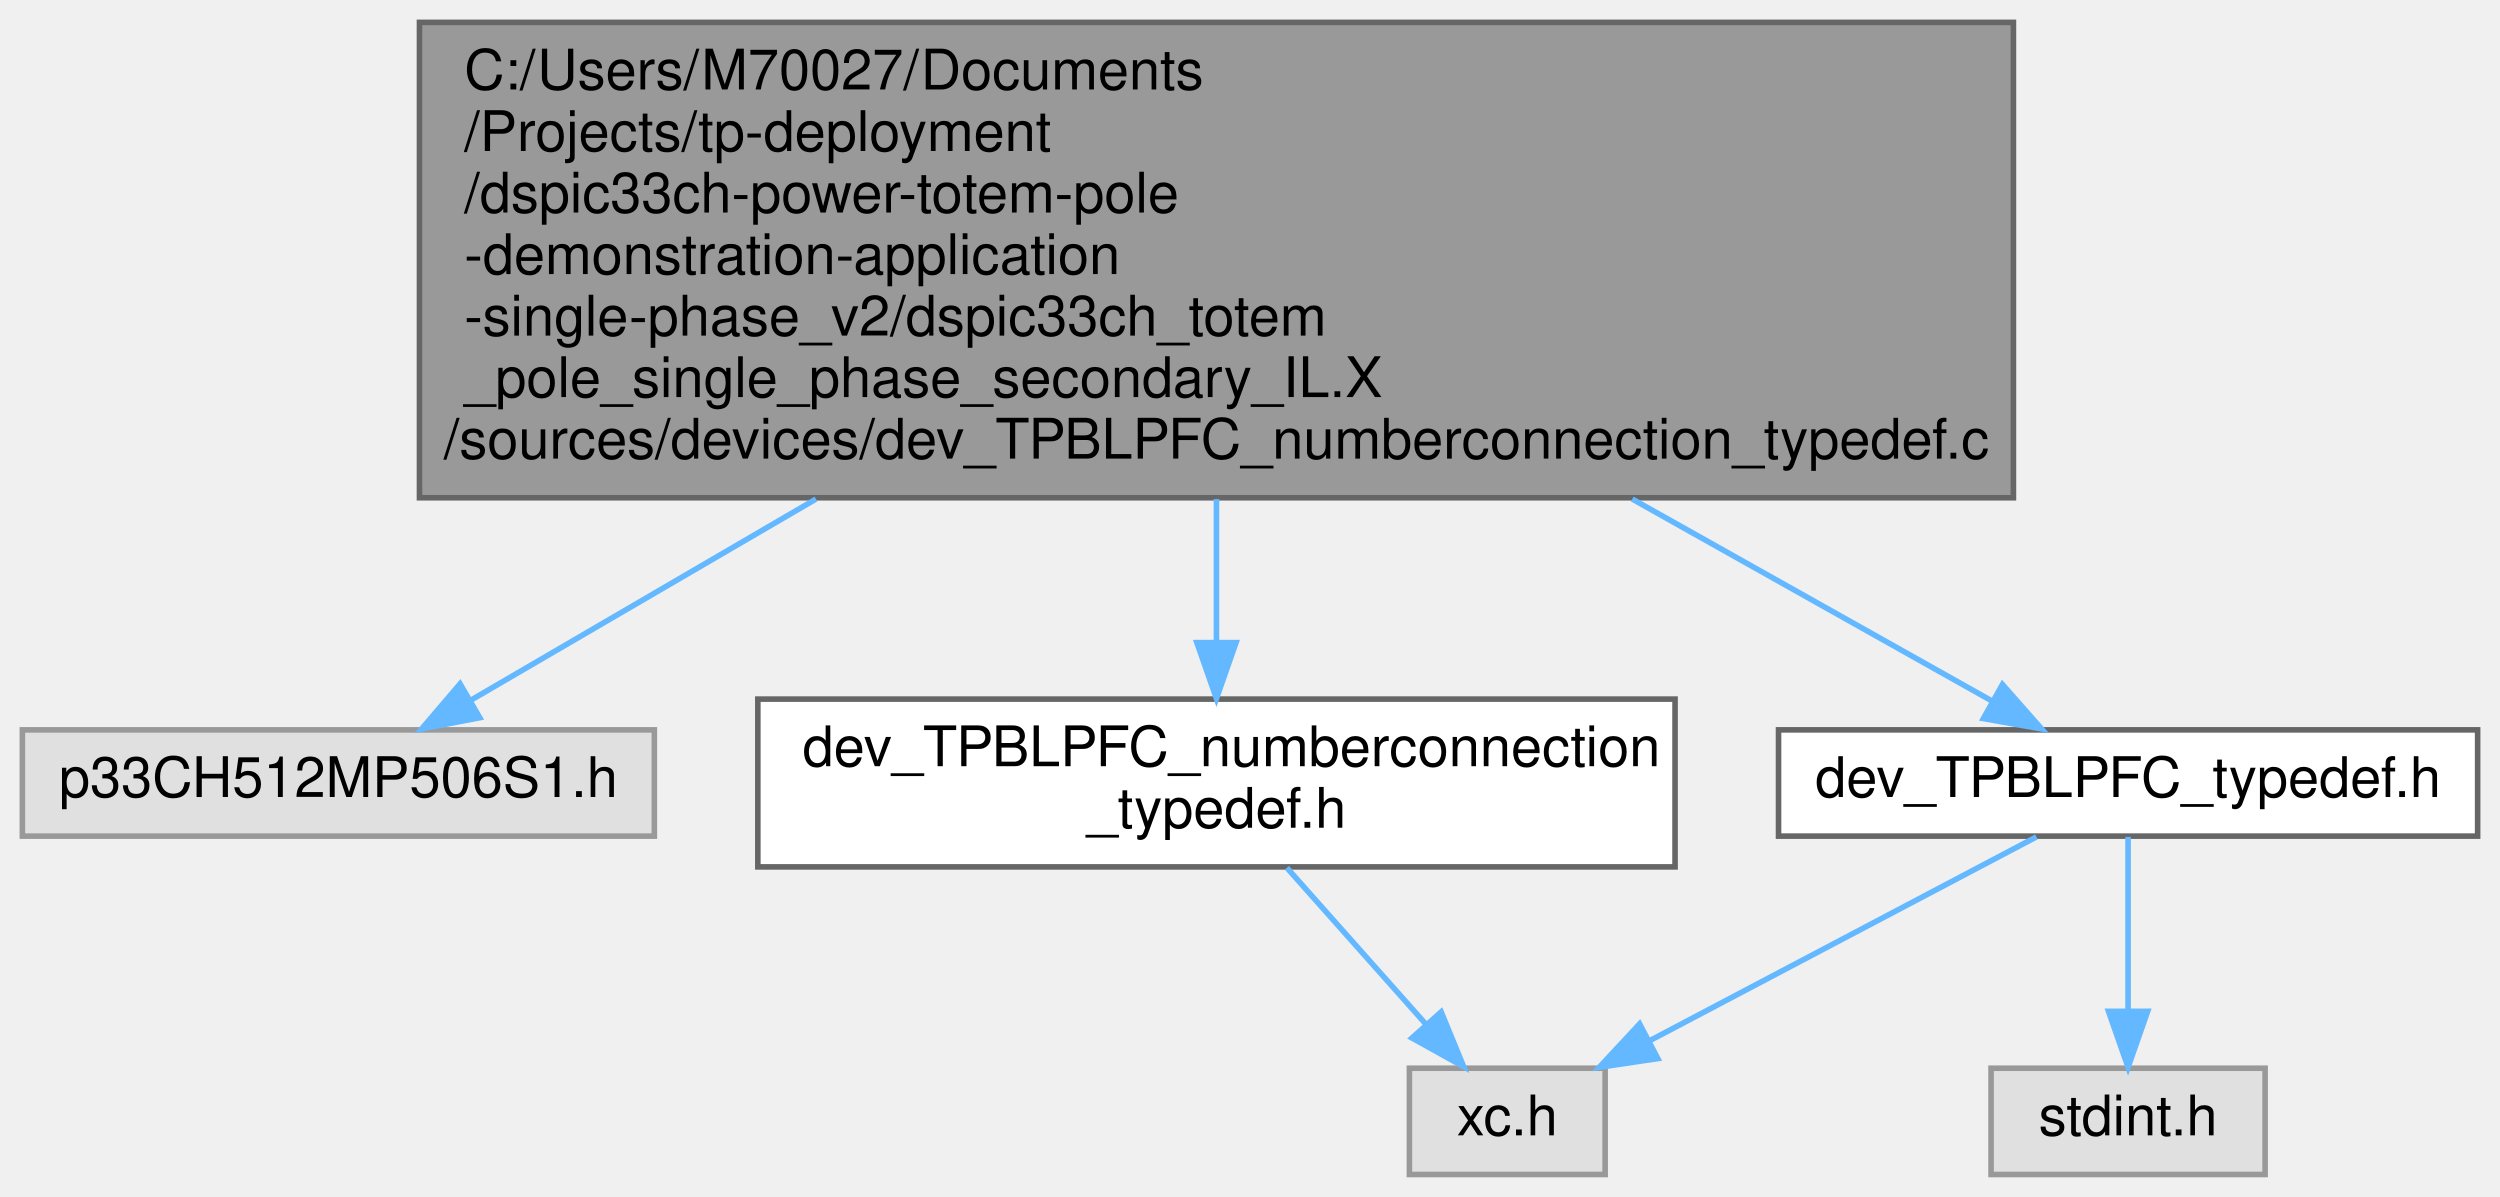
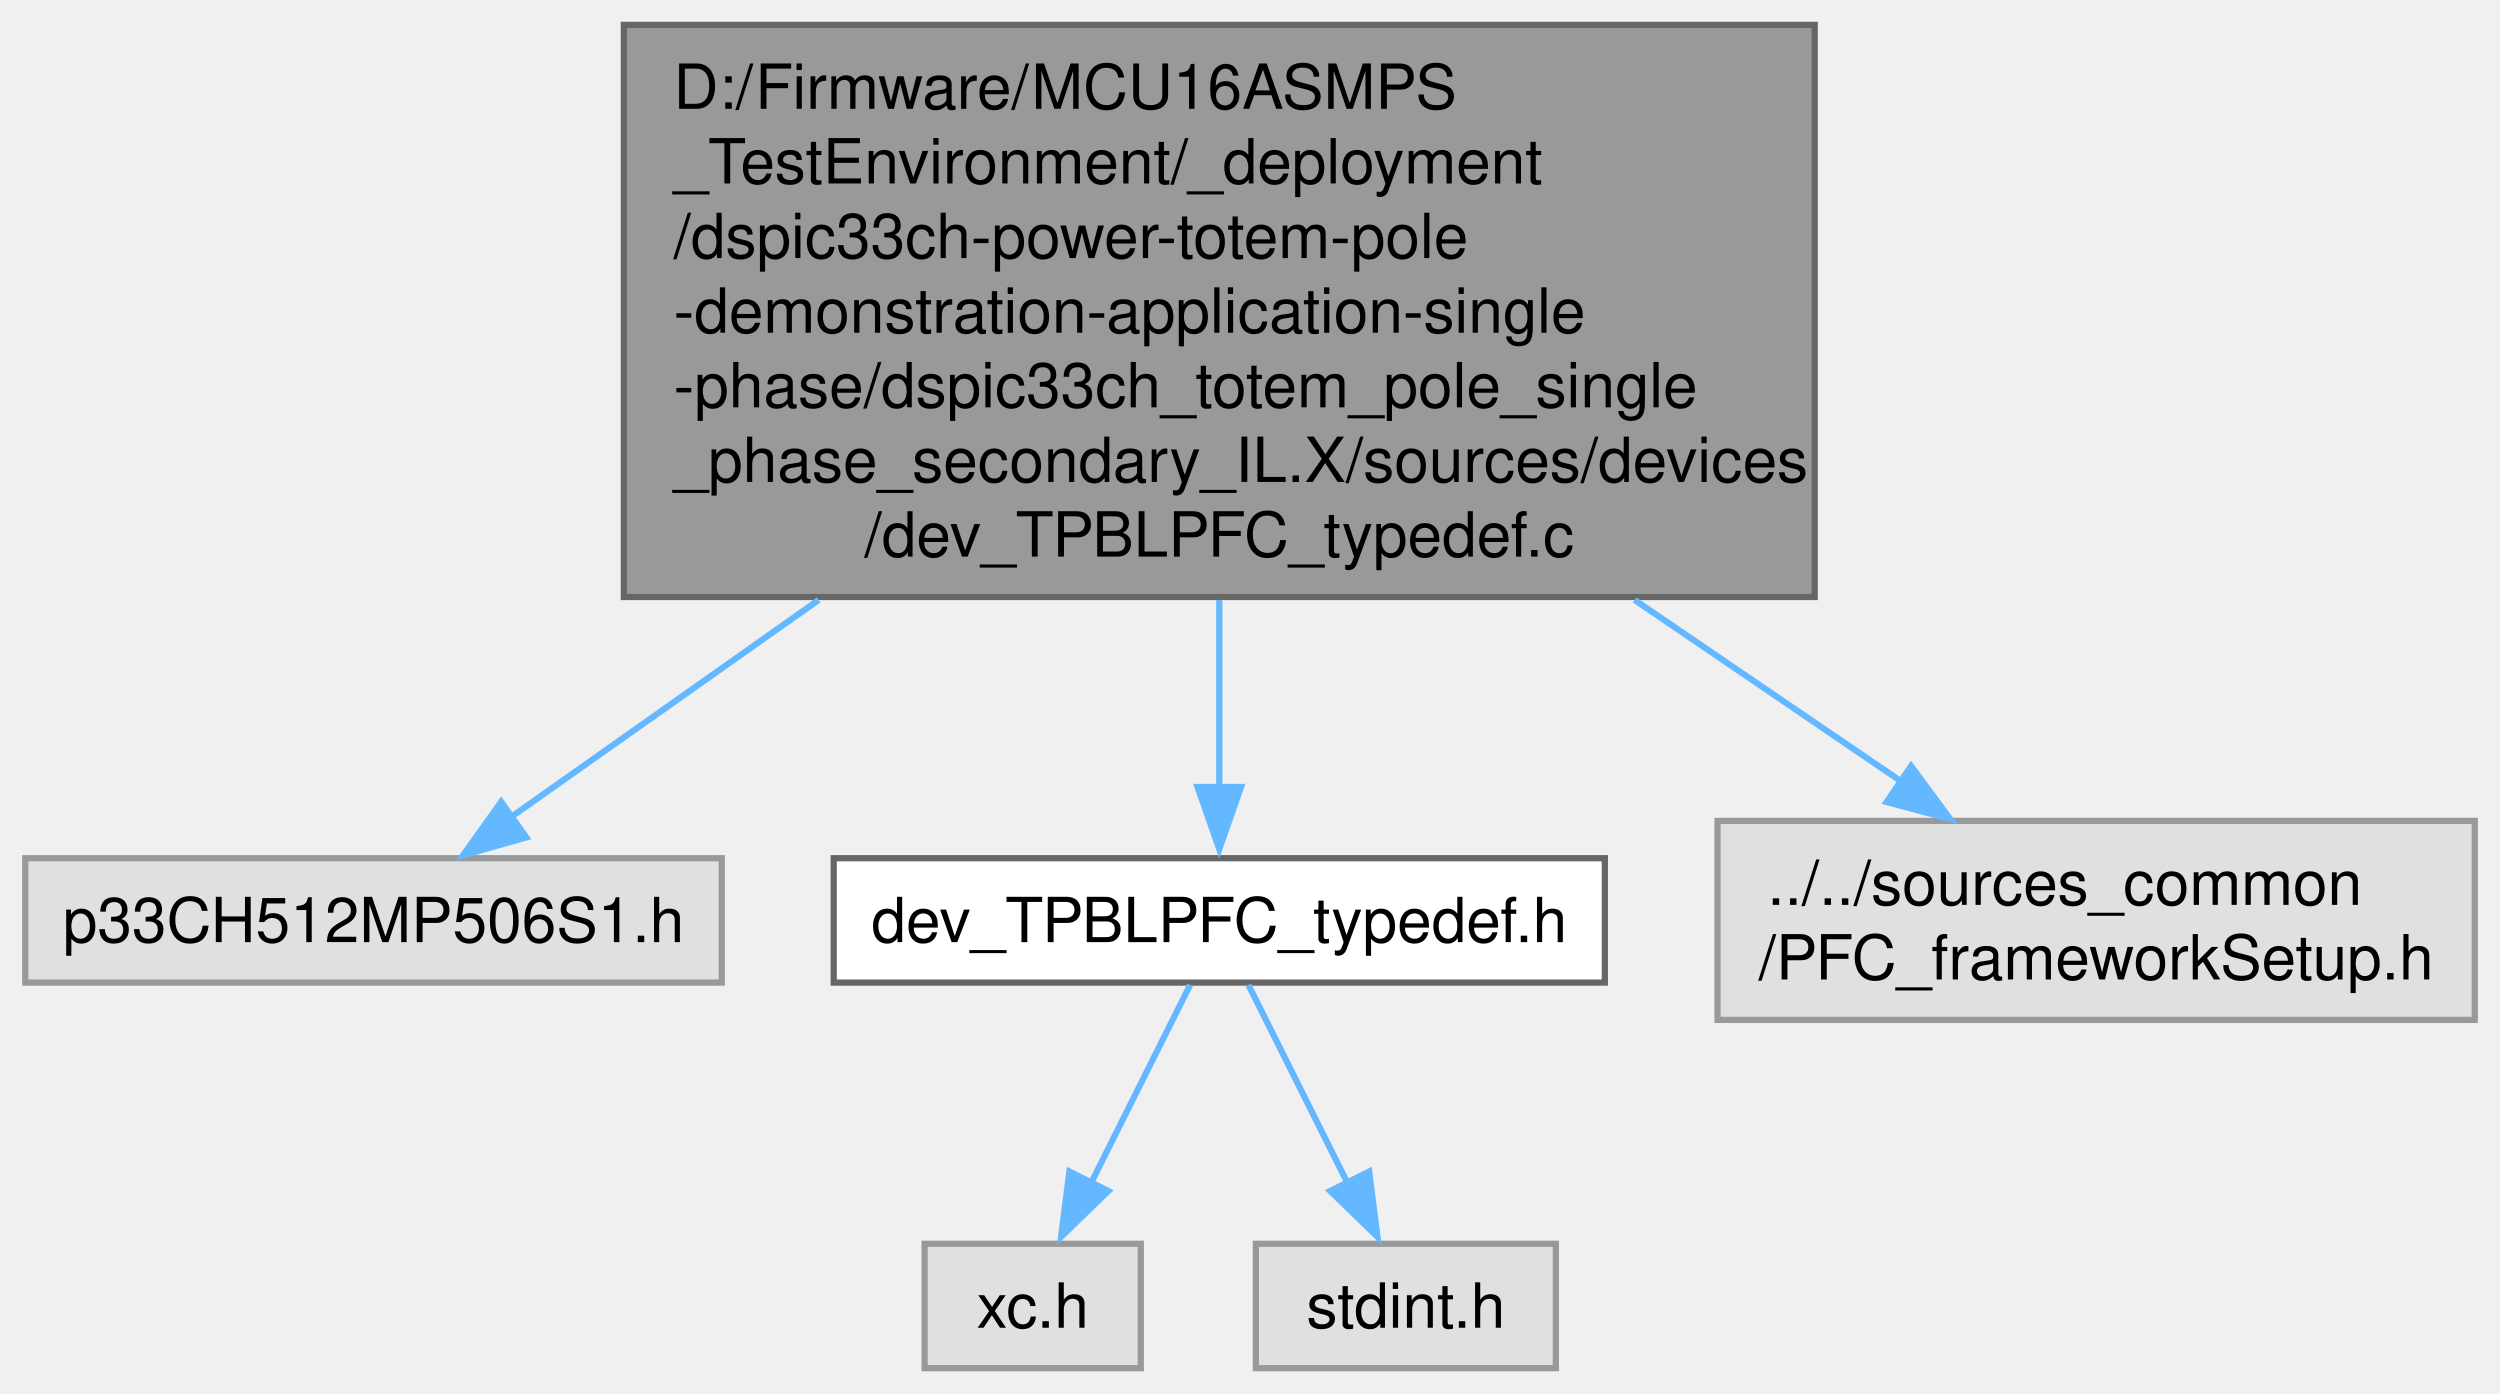
- <svg xmlns="http://www.w3.org/2000/svg" xmlns:xlink="http://www.w3.org/1999/xlink" width="447pt" height="214pt" viewBox="0.00 0.00 447.00 214.00">
-   <g id="graph0" class="graph" transform="scale(1 1) rotate(0) translate(4 210)">
+ <svg xmlns="http://www.w3.org/2000/svg" xmlns:xlink="http://www.w3.org/1999/xlink" width="402pt" height="224pt" viewBox="0.00 0.00 401.88 224.00">
+   <g id="graph0" class="graph" transform="scale(1 1) rotate(0) translate(4 220)">
    <g id="Node000001" class="node">
      <g id="a_Node000001">
        <a xlink:title="This is the typedef file for power controller.">
-           <polygon fill="#999999" stroke="#666666" points="356,-206 71,-206 71,-121 356,-121 356,-206" />
-           <text text-anchor="start" x="79" y="-194" font-family="Helvetica,sans-Serif" font-size="10.00">C:/Users/M70027/Documents</text>
-           <text text-anchor="start" x="79" y="-183" font-family="Helvetica,sans-Serif" font-size="10.00">/Projects/tp-deployment</text>
-           <text text-anchor="start" x="79" y="-172" font-family="Helvetica,sans-Serif" font-size="10.00">/dspic33ch-power-totem-pole</text>
-           <text text-anchor="start" x="79" y="-161" font-family="Helvetica,sans-Serif" font-size="10.00">-demonstration-application</text>
-           <text text-anchor="start" x="79" y="-150" font-family="Helvetica,sans-Serif" font-size="10.00">-single-phase_v2/dspic33ch_totem</text>
-           <text text-anchor="start" x="79" y="-139" font-family="Helvetica,sans-Serif" font-size="10.00">_pole_single_phase_secondary_IL.X</text>
-           <text text-anchor="middle" x="213.5" y="-128" font-family="Helvetica,sans-Serif" font-size="10.00">/sources/devices/dev_TPBLPFC_numberconnection_typedef.c</text>
+           <polygon fill="#999999" stroke="#666666" points="287.75,-216 96.25,-216 96.25,-124 287.75,-124 287.75,-216" />
+           <text text-anchor="start" x="104.25" y="-202.5" font-family="Helvetica,sans-Serif" font-size="10.00">D:/Firmware/MCU16ASMPS</text>
+           <text text-anchor="start" x="104.25" y="-190.5" font-family="Helvetica,sans-Serif" font-size="10.00">_TestEnvironment/_deployment</text>
+           <text text-anchor="start" x="104.25" y="-178.5" font-family="Helvetica,sans-Serif" font-size="10.00">/dspic33ch-power-totem-pole</text>
+           <text text-anchor="start" x="104.25" y="-166.5" font-family="Helvetica,sans-Serif" font-size="10.00">-demonstration-application-single</text>
+           <text text-anchor="start" x="104.25" y="-154.5" font-family="Helvetica,sans-Serif" font-size="10.00">-phase/dspic33ch_totem_pole_single</text>
+           <text text-anchor="start" x="104.25" y="-142.5" font-family="Helvetica,sans-Serif" font-size="10.00">_phase_secondary_IL.X/sources/devices</text>
+           <text text-anchor="middle" x="192" y="-130.5" font-family="Helvetica,sans-Serif" font-size="10.00">/dev_TPBLPFC_typedef.c</text>
        </a>
      </g>
    </g>
    <g id="Node000002" class="node">
      <g id="a_Node000002">
        <a xlink:title=" ">
-           <polygon fill="#e0e0e0" stroke="#999999" points="113,-79.5 0,-79.5 0,-60.5 113,-60.5 113,-79.5" />
-           <text text-anchor="middle" x="56.5" y="-67.5" font-family="Helvetica,sans-Serif" font-size="10.00">p33CH512MP506S1.h</text>
+           <polygon fill="#e0e0e0" stroke="#999999" points="112,-82 0,-82 0,-62 112,-62 112,-82" />
+           <text text-anchor="middle" x="56" y="-68.5" font-family="Helvetica,sans-Serif" font-size="10.00">p33CH512MP506S1.h</text>
        </a>
      </g>
    </g>
    <g id="edge1_Node000001_Node000002" class="edge">
      <g id="a_edge1_Node000001_Node000002">
        <a xlink:title=" ">
-           <path fill="none" stroke="#63b8ff" d="M141.89,-120.77C119.72,-107.84 96.8,-94.49 80.3,-84.87" />
-           <polygon fill="#63b8ff" stroke="#63b8ff" points="81.78,-81.68 71.38,-79.67 78.26,-87.73 81.78,-81.68" />
+           <path fill="none" stroke="#63b8ff" d="M127.58,-123.53C109.73,-110.93 91.55,-98.1 77.98,-88.52" />
+           <polygon fill="#63b8ff" stroke="#63b8ff" points="80.57,-85.35 70.38,-82.45 76.53,-91.07 80.57,-85.35" />
        </a>
      </g>
    </g>
    <g id="Node000003" class="node">
      <g id="a_Node000003">
        <a xlink:href="a00338.html" target="_top" xlink:title="This is the typedef file for power controller.">
-           <polygon fill="white" stroke="#666666" points="295.5,-85 131.5,-85 131.5,-55 295.5,-55 295.5,-85" />
-           <text text-anchor="start" x="139.5" y="-73" font-family="Helvetica,sans-Serif" font-size="10.00">dev_TPBLPFC_numberconnection</text>
-           <text text-anchor="middle" x="213.5" y="-62" font-family="Helvetica,sans-Serif" font-size="10.00">_typedef.h</text>
+           <polygon fill="white" stroke="#666666" points="254,-82 130,-82 130,-62 254,-62 254,-82" />
+           <text text-anchor="middle" x="192" y="-68.5" font-family="Helvetica,sans-Serif" font-size="10.00">dev_TPBLPFC_typedef.h</text>
        </a>
      </g>
    </g>
    <g id="edge2_Node000001_Node000003" class="edge">
      <g id="a_edge2_Node000001_Node000003">
        <a xlink:title=" ">
-           <path fill="none" stroke="#63b8ff" d="M213.5,-120.77C213.5,-112.05 213.5,-103.14 213.5,-95.32" />
-           <polygon fill="#63b8ff" stroke="#63b8ff" points="217,-95.1 213.5,-85.1 210,-95.1 217,-95.1" />
+           <path fill="none" stroke="#63b8ff" d="M192,-123.53C192,-112.87 192,-102.04 192,-93.16" />
+           <polygon fill="#63b8ff" stroke="#63b8ff" points="195.5,-93.45 192,-83.45 188.5,-93.45 195.5,-93.45" />
        </a>
      </g>
    </g>
-     <g id="Node000005" class="node">
-       <g id="a_Node000005">
-         <a xlink:href="a00344.html" target="_top" xlink:title="This is the typedef file for power controller.">
-           <polygon fill="white" stroke="#666666" points="439,-79.5 314,-79.5 314,-60.5 439,-60.5 439,-79.5" />
-           <text text-anchor="middle" x="376.5" y="-67.5" font-family="Helvetica,sans-Serif" font-size="10.00">dev_TPBLPFC_typedef.h</text>
+     <g id="Node000006" class="node">
+       <g id="a_Node000006">
+         <a xlink:title=" ">
+           <polygon fill="#e0e0e0" stroke="#999999" points="393.88,-88 272.12,-88 272.12,-56 393.88,-56 393.88,-88" />
+           <text text-anchor="start" x="280.12" y="-74.5" font-family="Helvetica,sans-Serif" font-size="10.00">../../sources_common</text>
+           <text text-anchor="middle" x="333" y="-62.5" font-family="Helvetica,sans-Serif" font-size="10.00">/PFC_frameworkSetup.h</text>
        </a>
      </g>
    </g>
-     <g id="edge4_Node000001_Node000005" class="edge">
-       <g id="a_edge4_Node000001_Node000005">
+     <g id="edge5_Node000001_Node000006" class="edge">
+       <g id="a_edge5_Node000001_Node000006">
        <a xlink:title=" ">
-           <path fill="none" stroke="#63b8ff" d="M287.85,-120.77C311.08,-107.72 335.1,-94.24 352.27,-84.6" />
-           <polygon fill="#63b8ff" stroke="#63b8ff" points="354.04,-87.62 361.05,-79.67 350.62,-81.52 354.04,-87.62" />
+           <path fill="none" stroke="#63b8ff" d="M258.78,-123.53C273.79,-113.31 289.02,-102.94 301.75,-94.28" />
+           <polygon fill="#63b8ff" stroke="#63b8ff" points="303.24,-96.82 309.54,-88.3 299.3,-91.03 303.24,-96.82" />
        </a>
      </g>
    </g>
    <g id="Node000004" class="node">
      <g id="a_Node000004">
        <a xlink:title=" ">
-           <polygon fill="#e0e0e0" stroke="#999999" points="283,-19 248,-19 248,0 283,0 283,-19" />
-           <text text-anchor="middle" x="265.5" y="-7" font-family="Helvetica,sans-Serif" font-size="10.00">xc.h</text>
+           <polygon fill="#e0e0e0" stroke="#999999" points="179.38,-20 144.62,-20 144.62,0 179.38,0 179.38,-20" />
+           <text text-anchor="middle" x="162" y="-6.5" font-family="Helvetica,sans-Serif" font-size="10.00">xc.h</text>
        </a>
      </g>
    </g>
    <g id="edge3_Node000003_Node000004" class="edge">
      <g id="a_edge3_Node000003_Node000004">
        <a xlink:title=" ">
-           <path fill="none" stroke="#63b8ff" d="M226.09,-54.84C233.56,-46.43 243.06,-35.74 250.87,-26.96" />
-           <polygon fill="#63b8ff" stroke="#63b8ff" points="253.68,-29.07 257.71,-19.27 248.45,-24.41 253.68,-29.07" />
+           <path fill="none" stroke="#63b8ff" d="M187.31,-61.62C183.06,-53.12 176.67,-40.33 171.37,-29.74" />
+           <polygon fill="#63b8ff" stroke="#63b8ff" points="174.16,-28.49 166.56,-21.11 167.9,-31.62 174.16,-28.49" />
        </a>
      </g>
    </g>
-     <g id="edge5_Node000005_Node000004" class="edge">
-       <g id="a_edge5_Node000005_Node000004">
+     <g id="Node000005" class="node">
+       <g id="a_Node000005">
        <a xlink:title=" ">
-           <path fill="none" stroke="#63b8ff" d="M360.12,-60.37C341.92,-50.78 312.3,-35.17 291.05,-23.97" />
-           <polygon fill="#63b8ff" stroke="#63b8ff" points="292.42,-20.73 281.95,-19.17 289.16,-26.93 292.42,-20.73" />
+           <polygon fill="#e0e0e0" stroke="#999999" points="246.12,-20 197.88,-20 197.88,0 246.12,0 246.12,-20" />
+           <text text-anchor="middle" x="222" y="-6.5" font-family="Helvetica,sans-Serif" font-size="10.00">stdint.h</text>
        </a>
      </g>
    </g>
-     <g id="Node000006" class="node">
-       <g id="a_Node000006">
+     <g id="edge4_Node000003_Node000005" class="edge">
+       <g id="a_edge4_Node000003_Node000005">
        <a xlink:title=" ">
-           <polygon fill="#e0e0e0" stroke="#999999" points="401,-19 352,-19 352,0 401,0 401,-19" />
-           <text text-anchor="middle" x="376.5" y="-7" font-family="Helvetica,sans-Serif" font-size="10.00">stdint.h</text>
-         </a>
-       </g>
-     </g>
-     <g id="edge6_Node000005_Node000006" class="edge">
-       <g id="a_edge6_Node000005_Node000006">
-         <a xlink:title=" ">
-           <path fill="none" stroke="#63b8ff" d="M376.5,-60.37C376.5,-52.25 376.5,-39.81 376.5,-29.39" />
-           <polygon fill="#63b8ff" stroke="#63b8ff" points="380,-29.17 376.5,-19.17 373,-29.17 380,-29.17" />
+           <path fill="none" stroke="#63b8ff" d="M196.69,-61.62C200.94,-53.12 207.33,-40.33 212.63,-29.74" />
+           <polygon fill="#63b8ff" stroke="#63b8ff" points="216.1,-31.62 217.44,-21.11 209.84,-28.49 216.1,-31.62" />
        </a>
      </g>
    </g>
  </g>
</svg>
